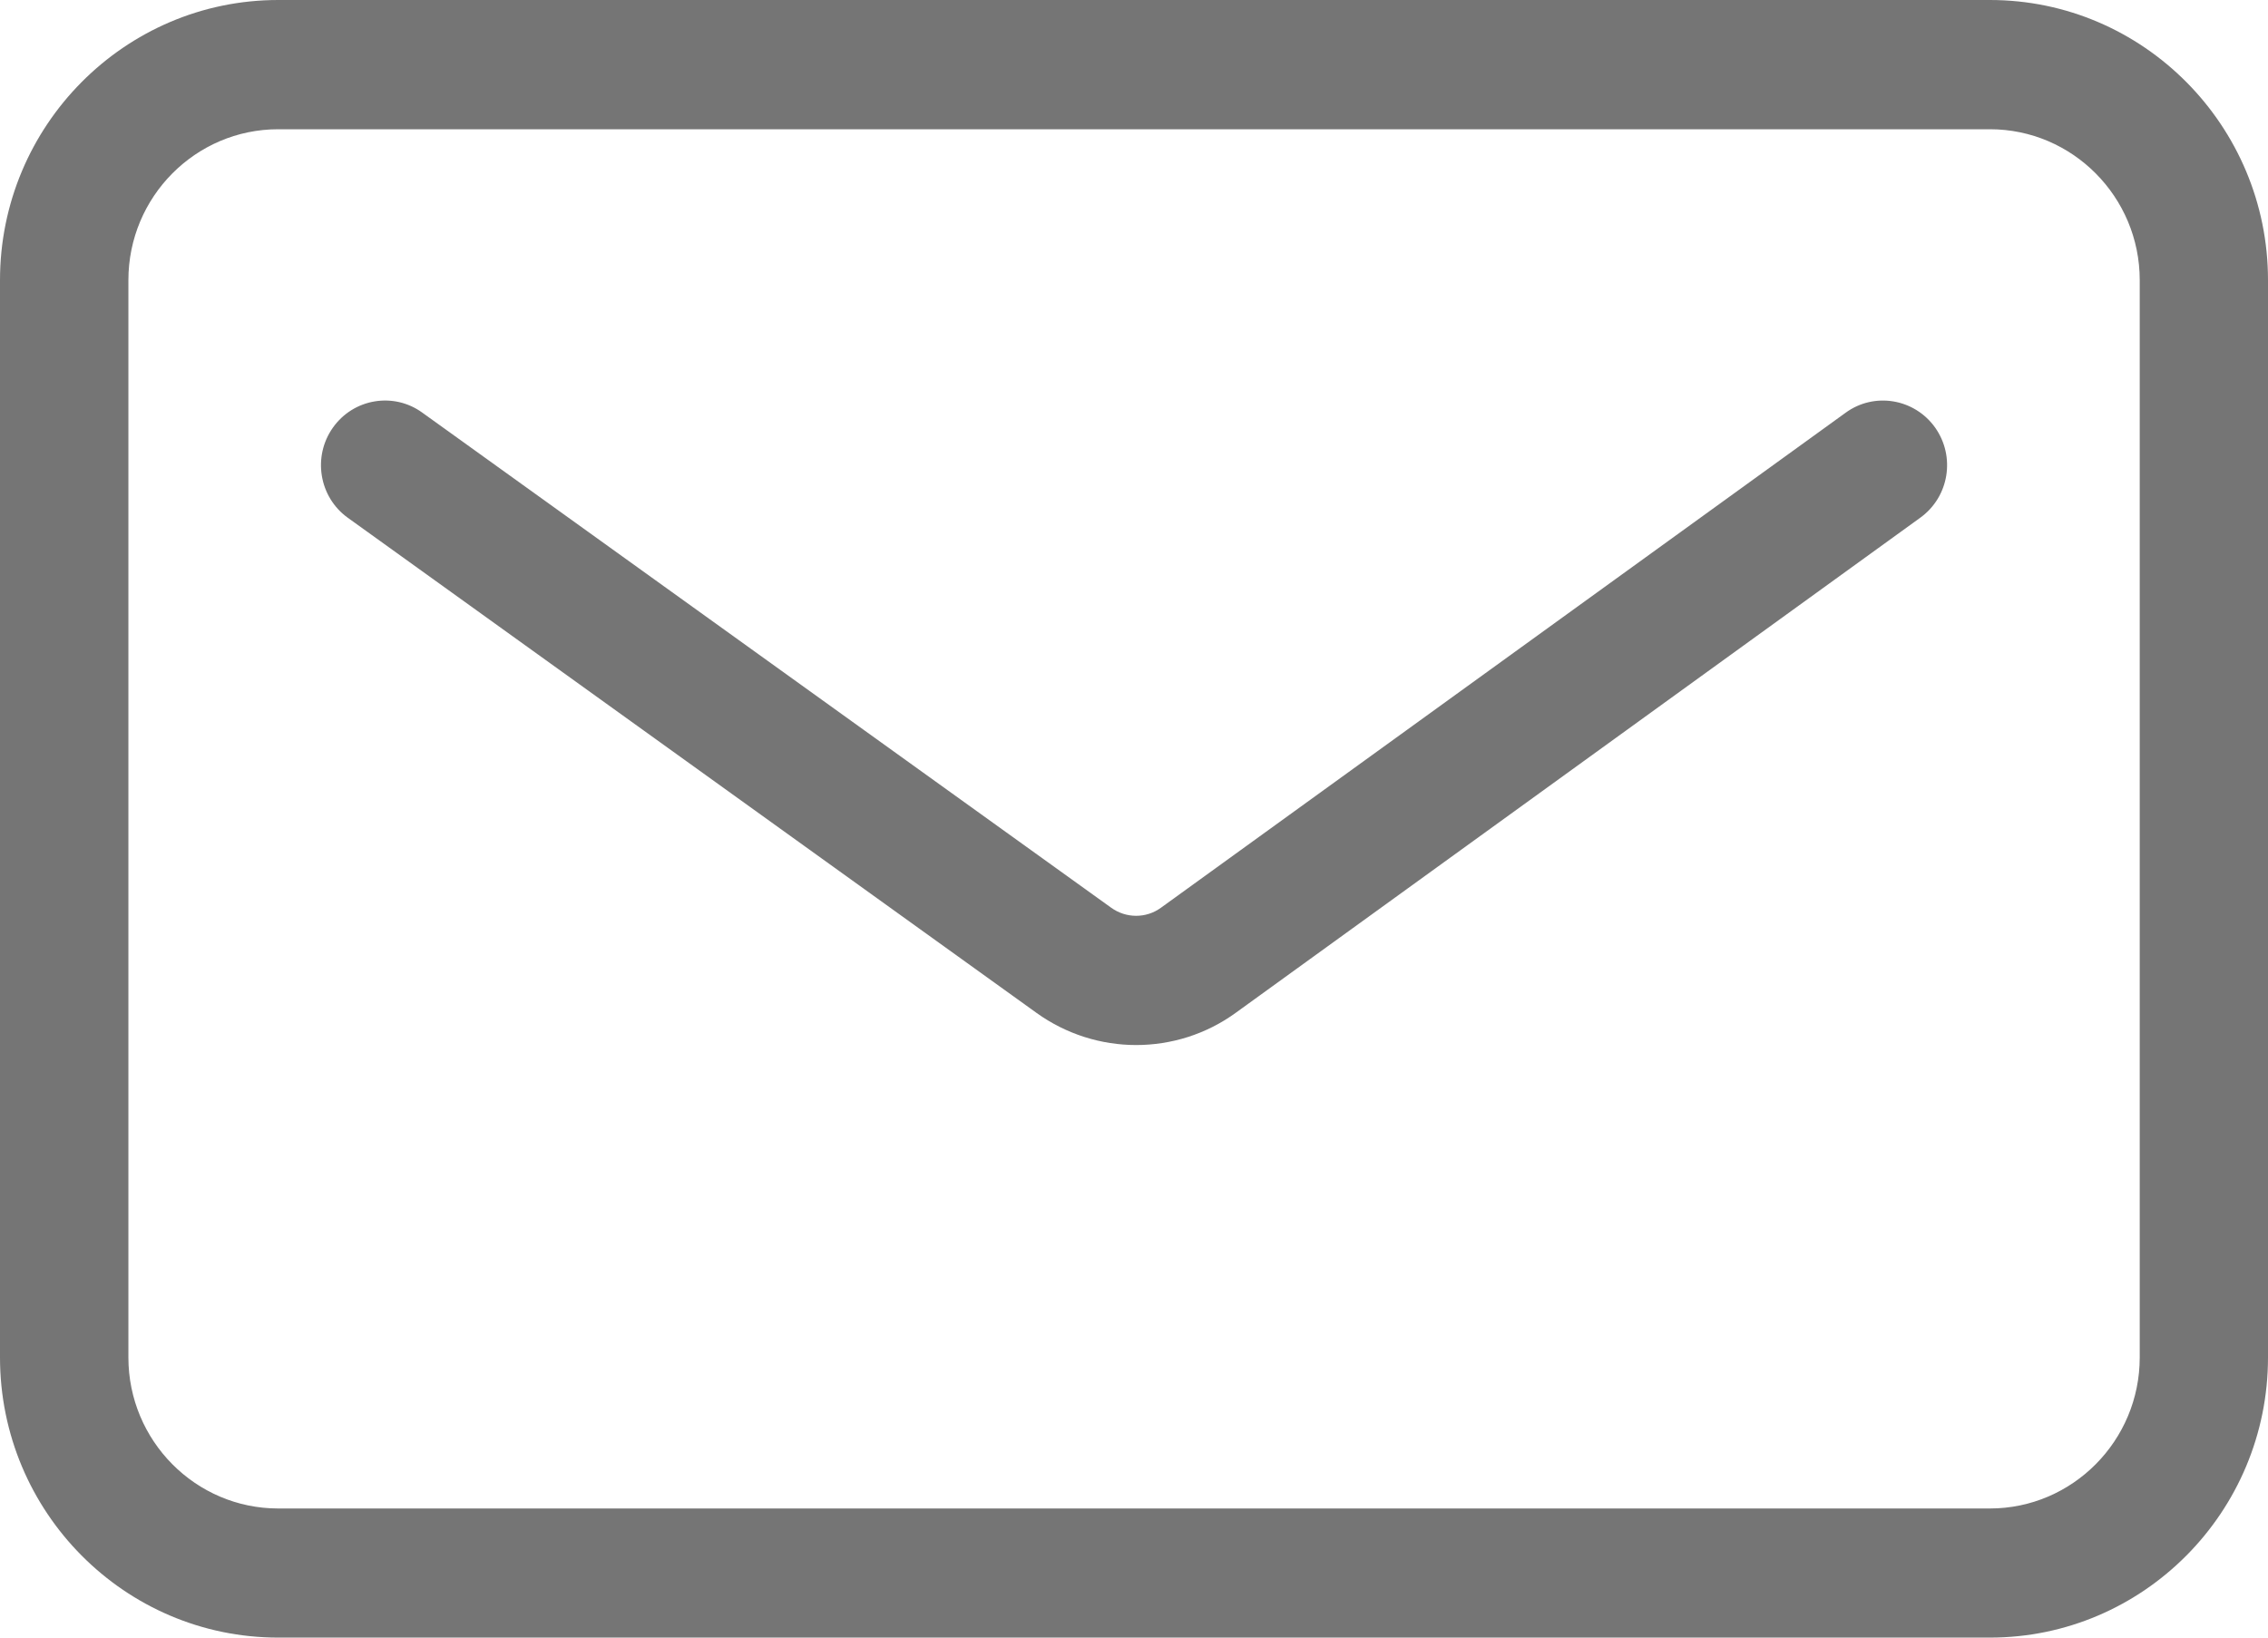
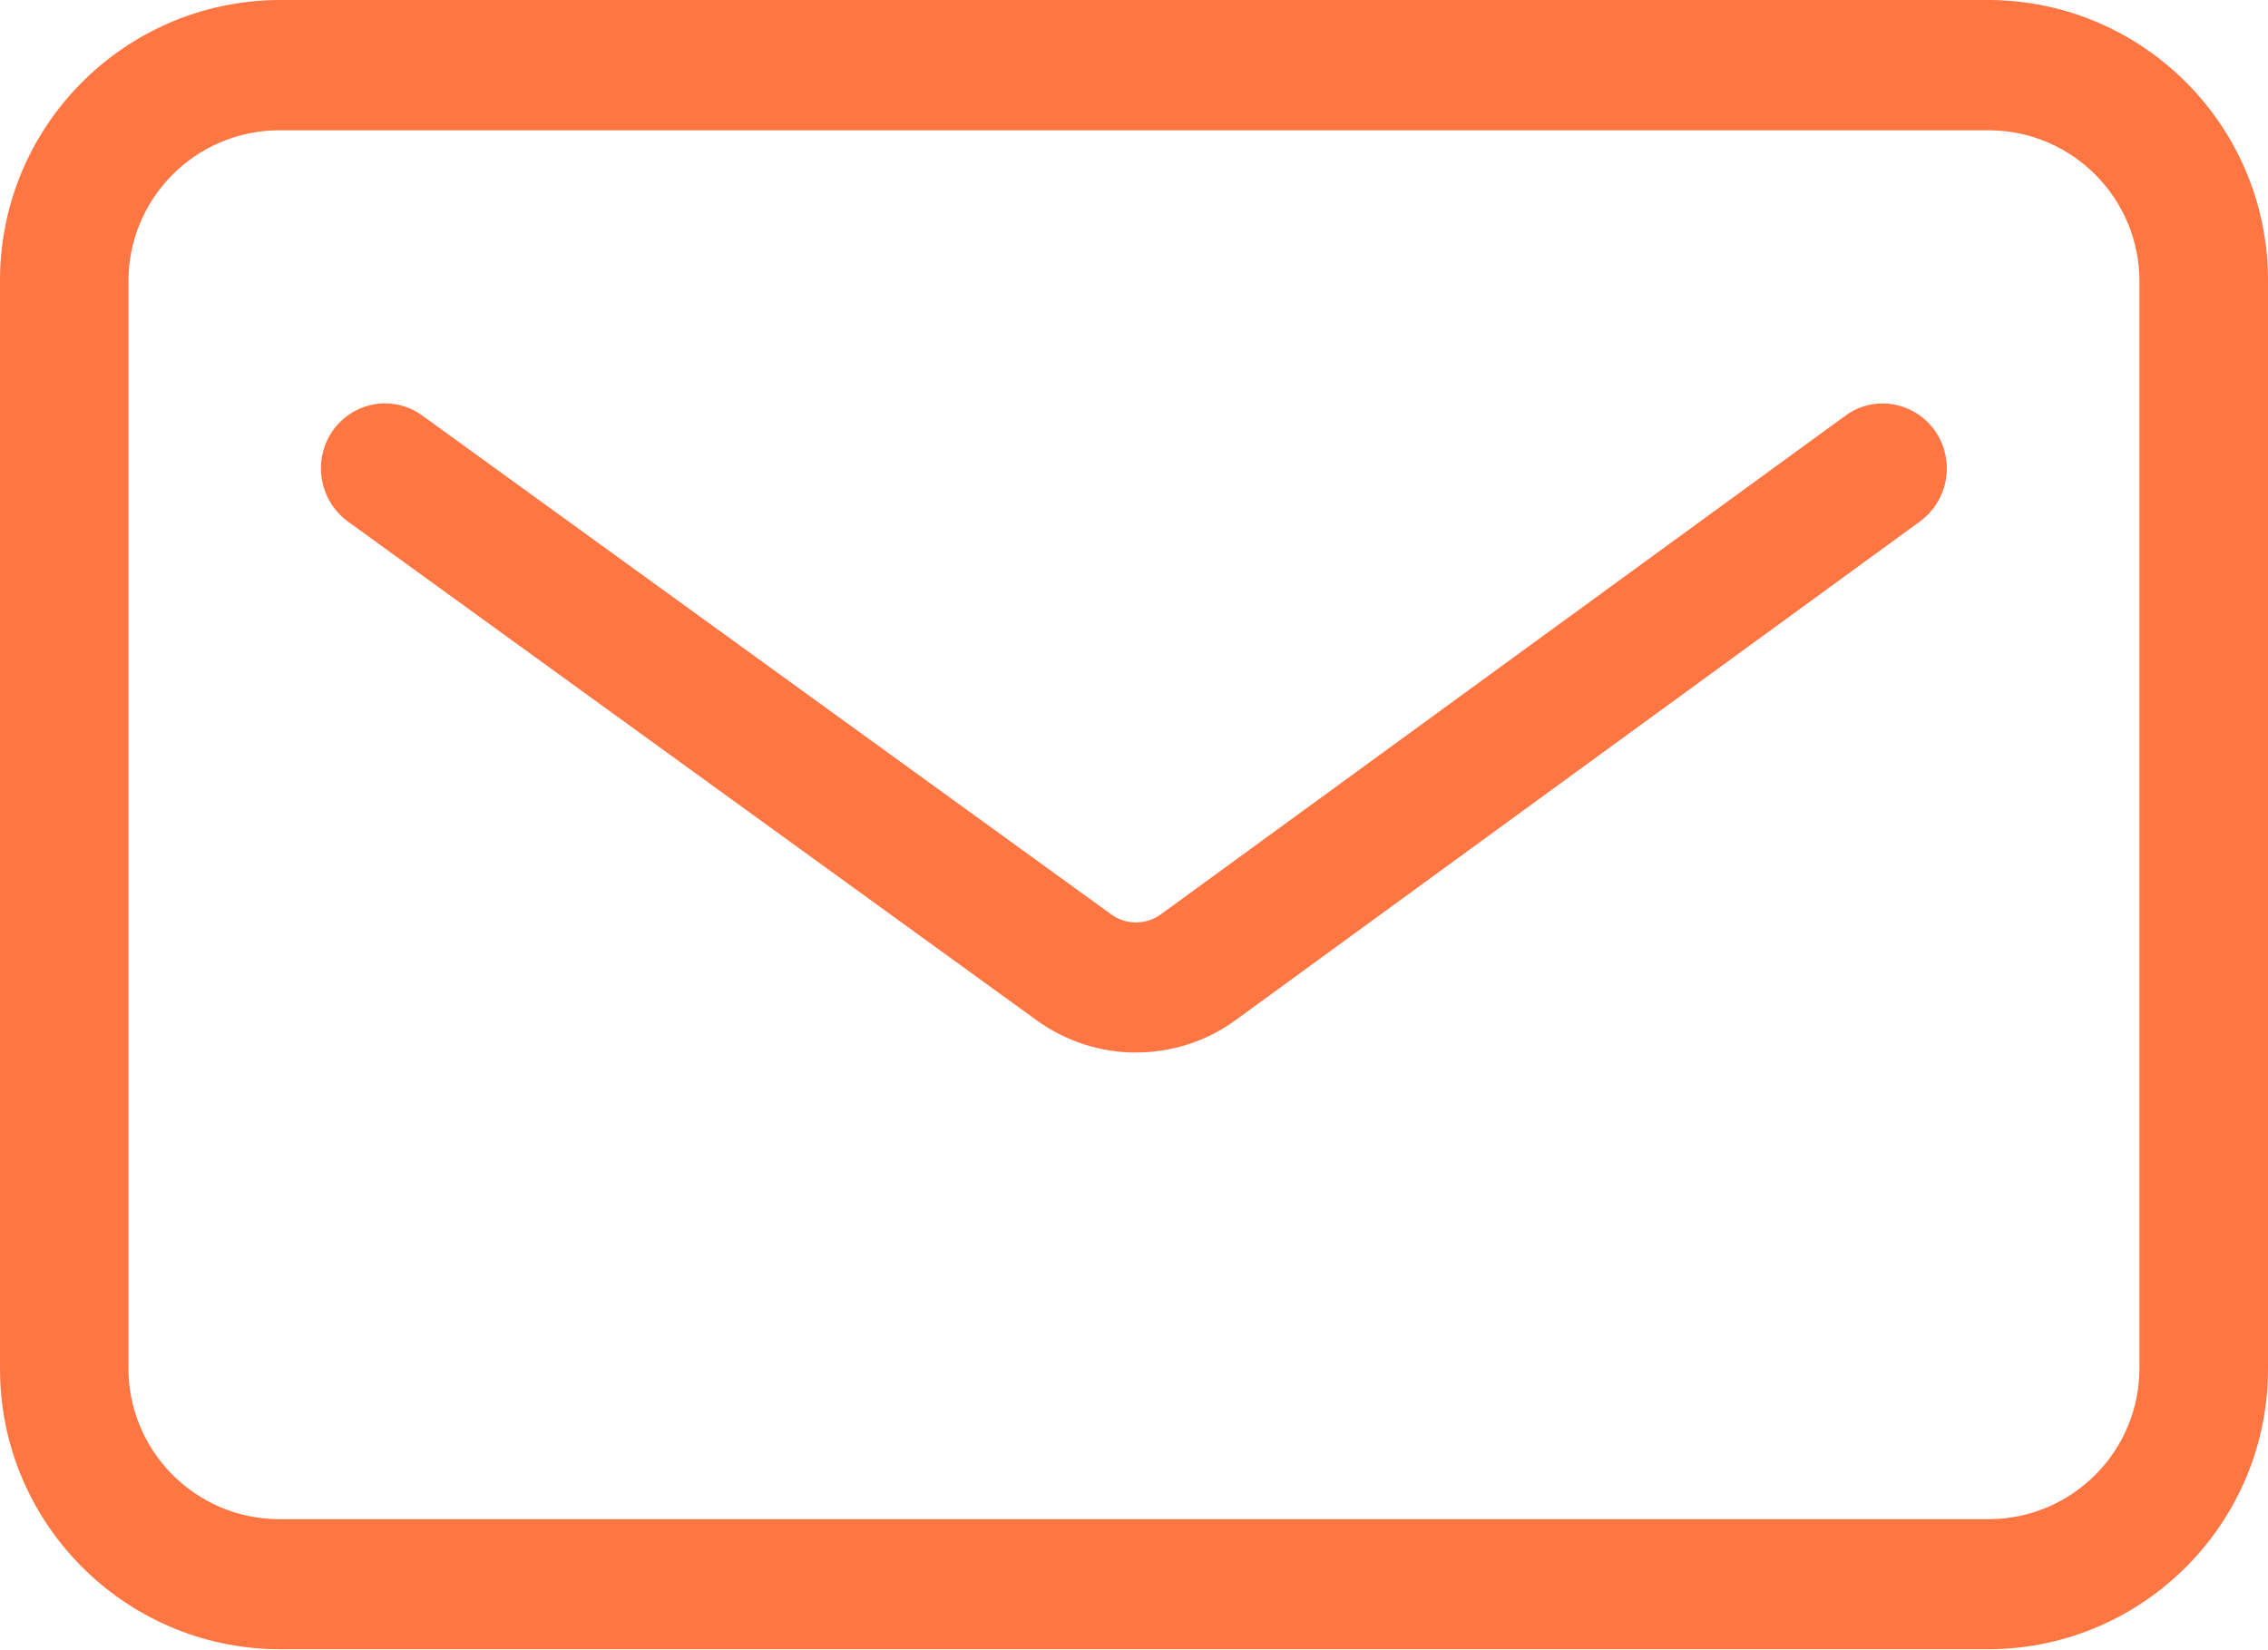
- <svg xmlns="http://www.w3.org/2000/svg" width="18" height="13" viewBox="0 0 18 13" fill="none">
-   <path fill-rule="evenodd" clip-rule="evenodd" d="M15.358 3.394C15.521 3.624 15.47 3.944 15.24 4.11L9.809 8.039C9.573 8.211 9.294 8.296 9.017 8.296C8.741 8.296 8.464 8.211 8.228 8.042L2.76 4.11C2.532 3.946 2.479 3.625 2.642 3.395C2.805 3.164 3.124 3.11 3.352 3.276L8.819 7.206C8.937 7.291 9.096 7.292 9.214 7.206L14.647 3.277C14.875 3.11 15.194 3.164 15.358 3.394ZM16.982 10.776C16.982 11.437 16.448 11.975 15.793 11.975H2.208C1.552 11.975 1.019 11.437 1.019 10.776V2.224C1.019 1.563 1.552 1.026 2.208 1.026H15.793C16.448 1.026 16.982 1.563 16.982 2.224V10.776ZM15.793 0H2.208C0.99 0 0 0.998 0 2.224V10.776C0 12.003 0.99 13 2.208 13H15.793C17.01 13 18 12.003 18 10.776V2.224C18 0.998 17.01 0 15.793 0Z" fill="#757575" />
+ <svg xmlns="http://www.w3.org/2000/svg" width="22" height="16" viewBox="0 0 22 16">
+   <path id="Mail" d="M19.3,16H2.7A2.721,2.721,0,0,1,0,13.263V2.737A2.721,2.721,0,0,1,2.7,0H19.3A2.72,2.72,0,0,1,22,2.737V13.263A2.72,2.72,0,0,1,19.3,16ZM2.7,1.264A1.465,1.465,0,0,0,1.246,2.737V13.263A1.465,1.465,0,0,0,2.7,14.738H19.3a1.465,1.465,0,0,0,1.453-1.474V2.737A1.465,1.465,0,0,0,19.3,1.264Zm8.322,8.947a1.643,1.643,0,0,1-.965-.312L3.374,5.059a.64.64,0,0,1-.146-.881.622.622,0,0,1,.507-.265.609.609,0,0,1,.362.119L10.778,8.87a.409.409,0,0,0,.483,0L17.9,4.033a.607.607,0,0,1,.362-.119.623.623,0,0,1,.506.263.638.638,0,0,1-.143.881L11.989,9.894A1.629,1.629,0,0,1,11.021,10.21Z" fill="#ff7643" />
</svg>
